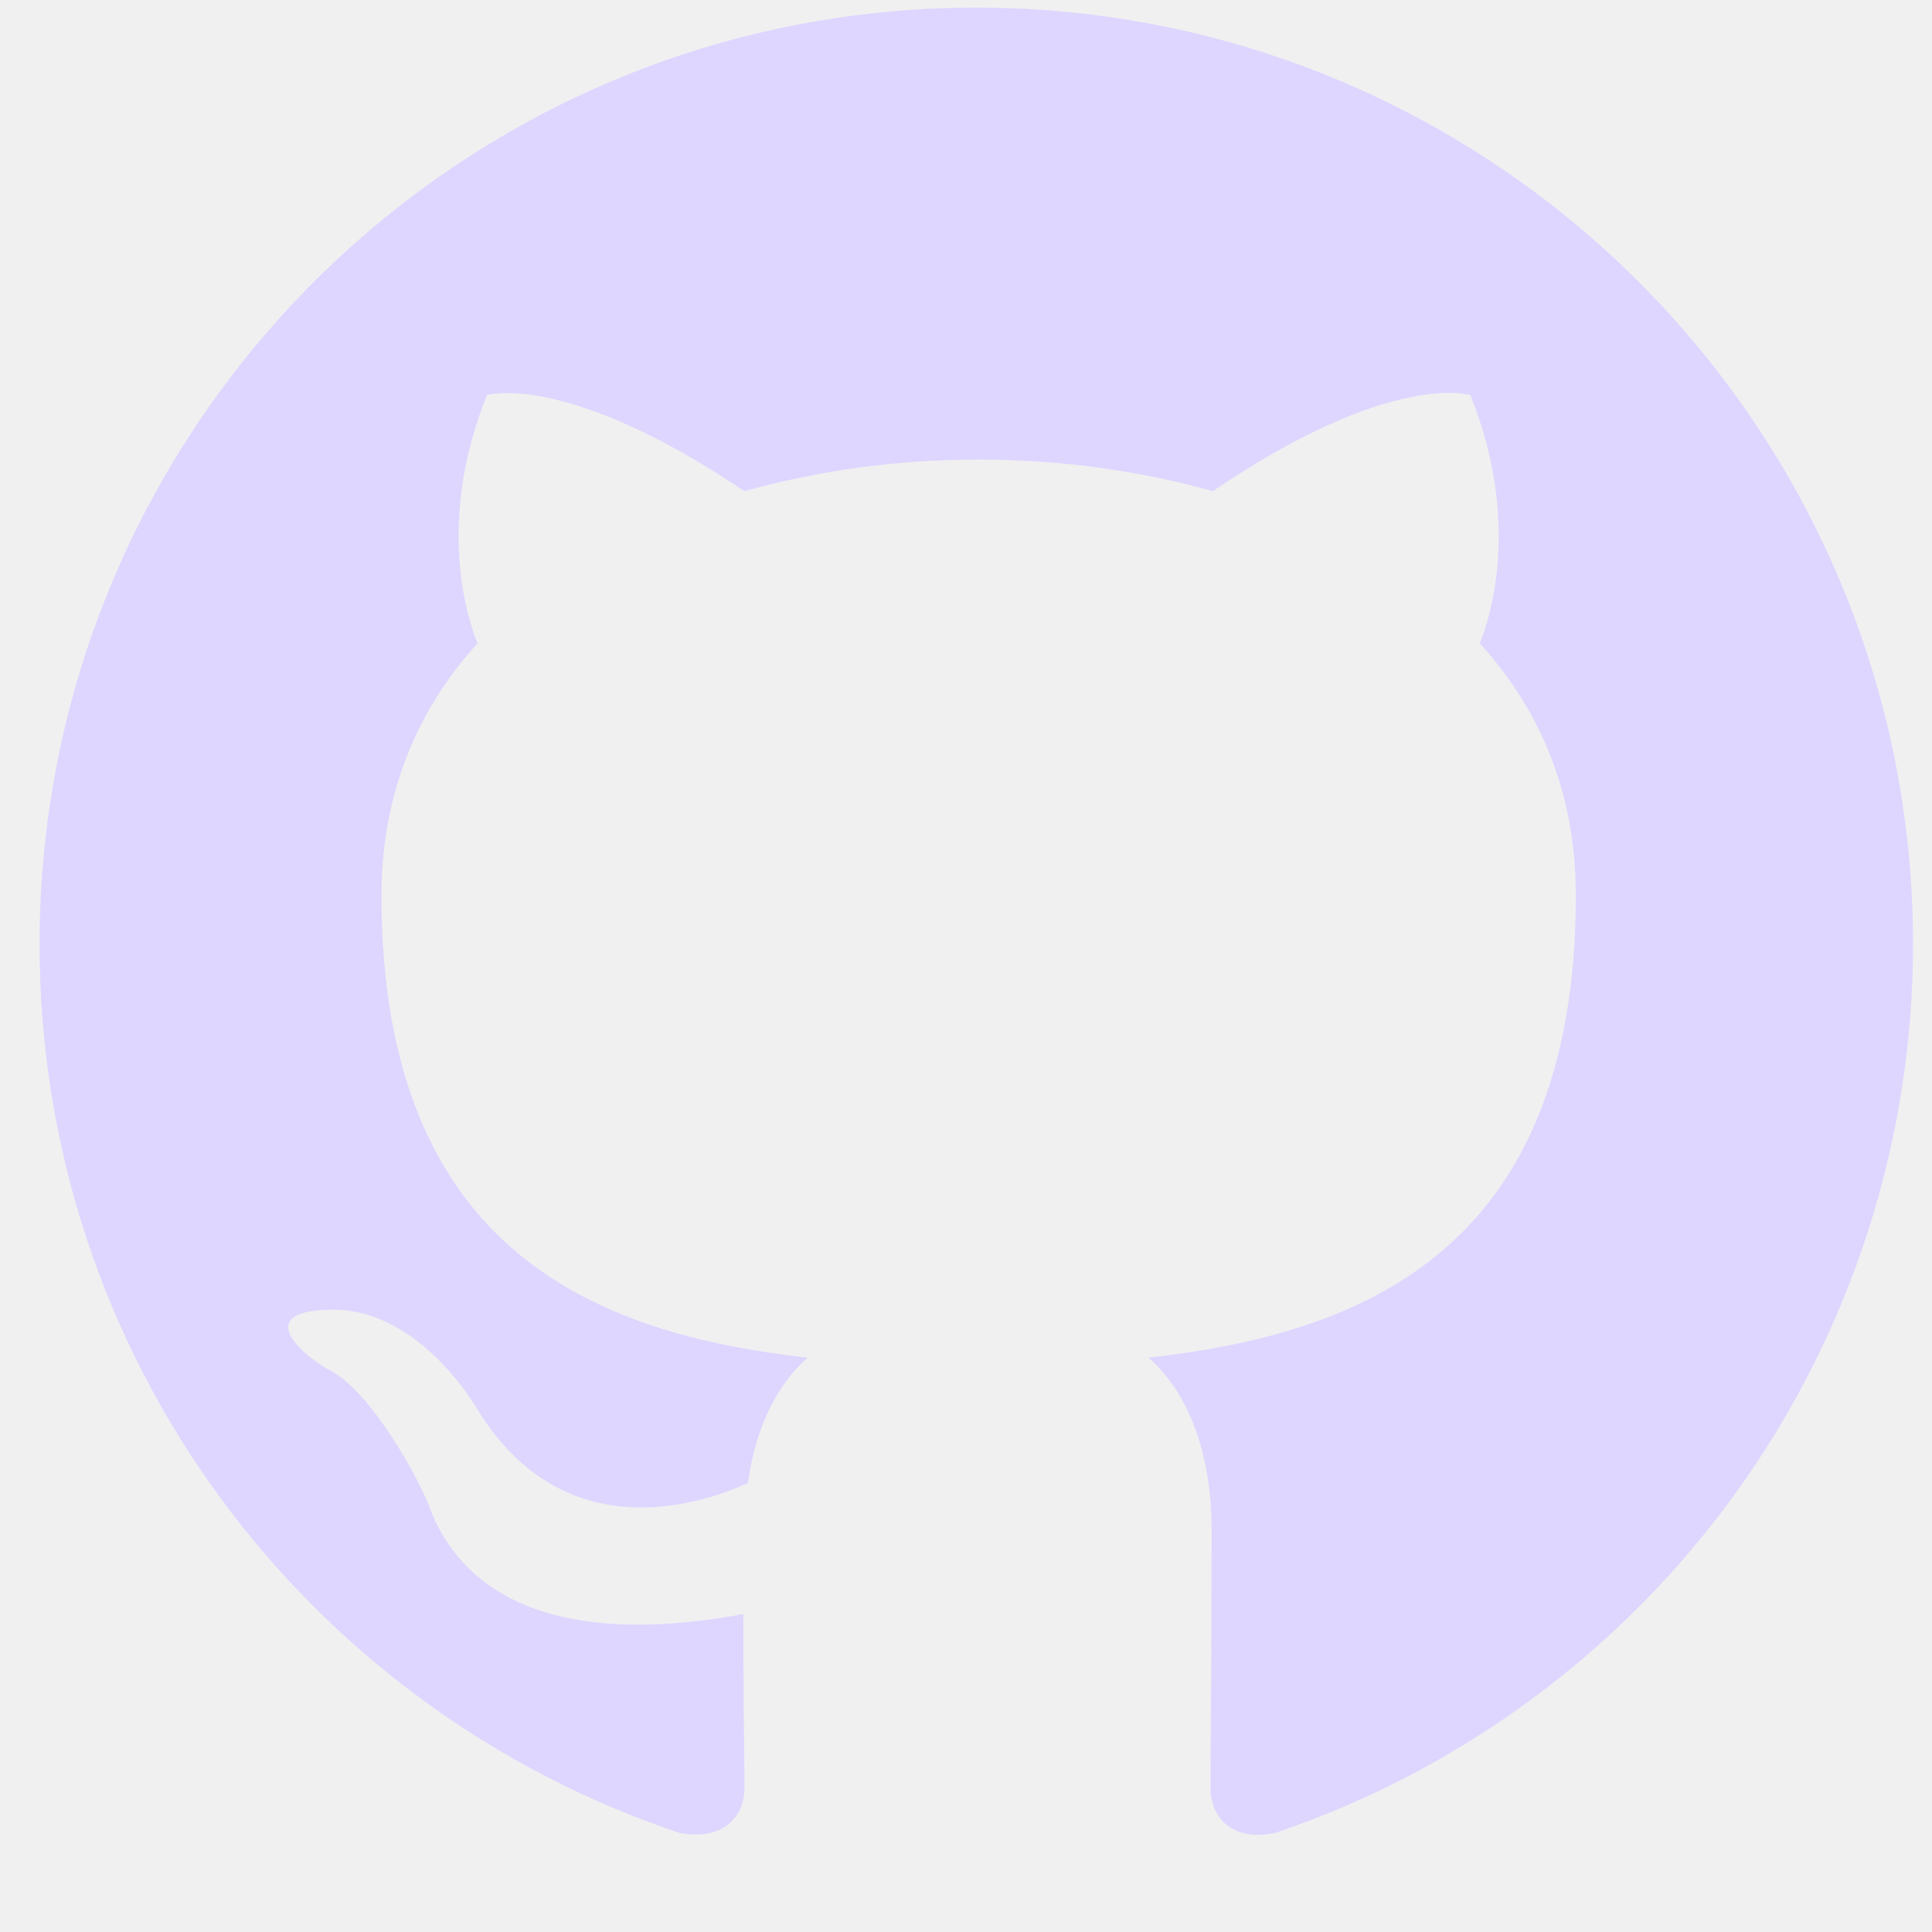
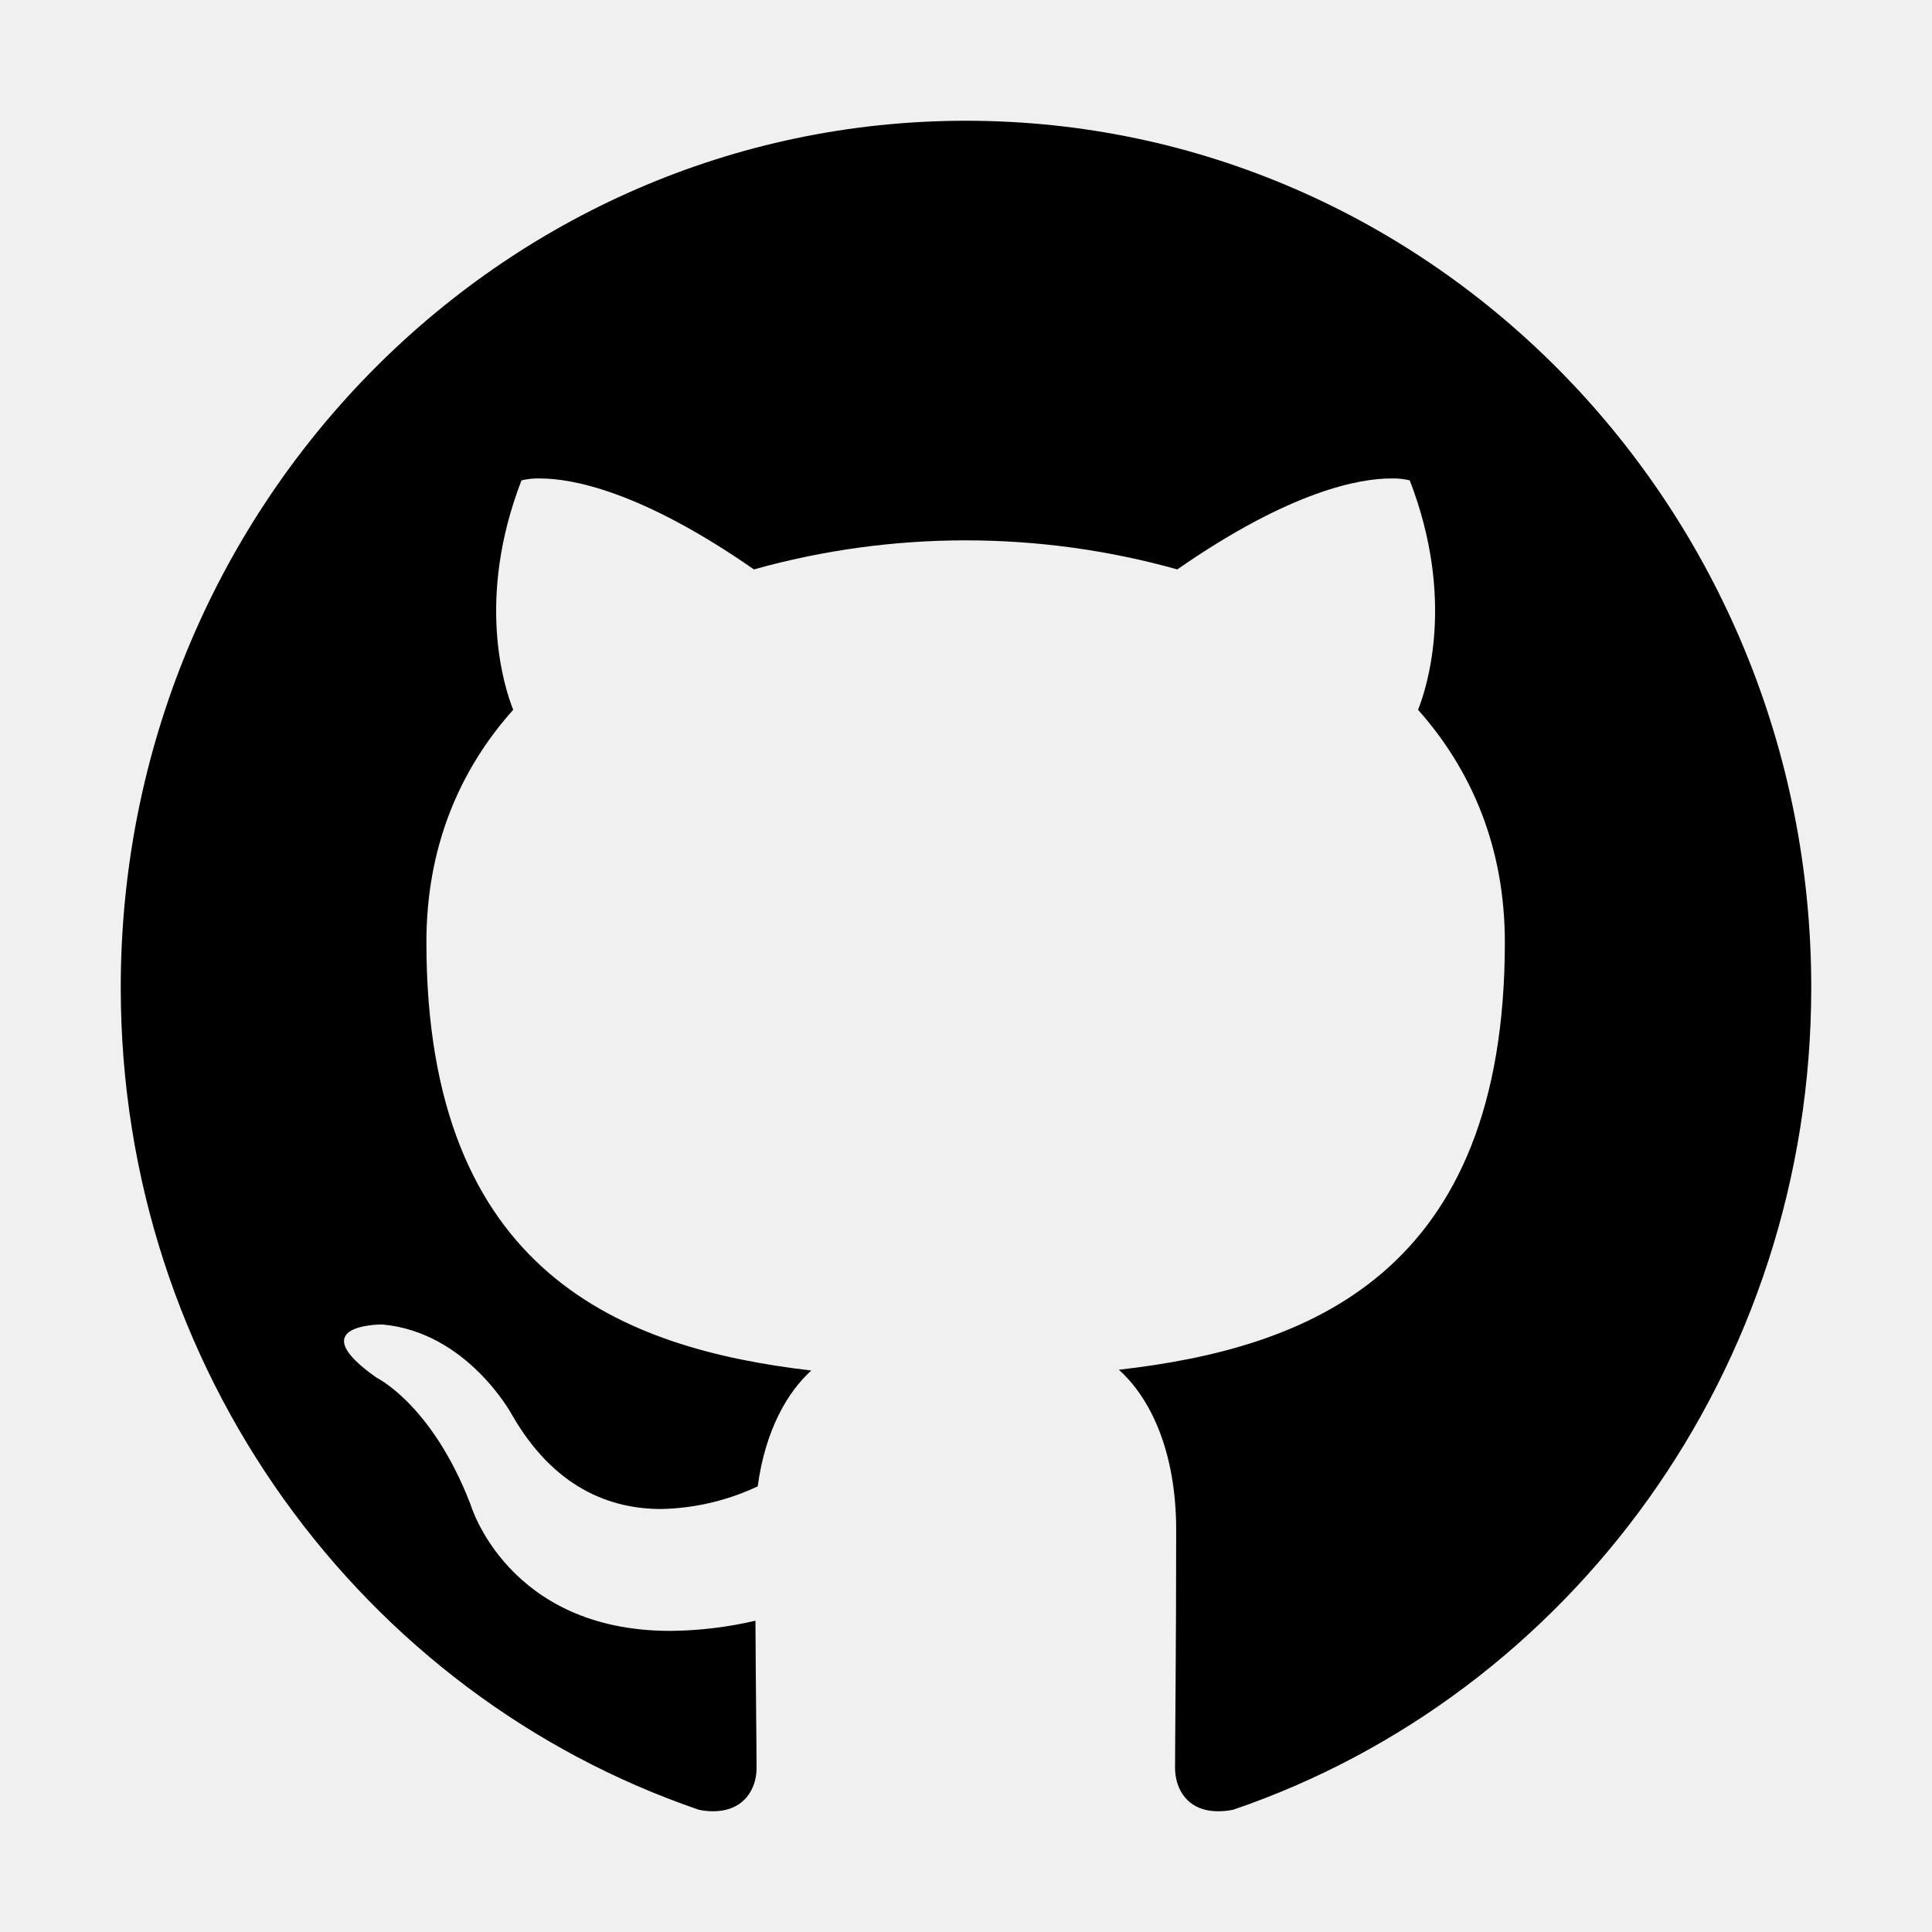
- <svg xmlns="http://www.w3.org/2000/svg" width="33" height="33" viewBox="0 0 33 33" fill="none">
-   <g clip-path="url(#clip0_39_334)">
-     <path d="M16.676 0.13C7.836 0.13 0.676 7.29 0.676 16.13C0.676 23.21 5.256 29.19 11.616 31.31C12.416 31.45 12.716 30.97 12.716 30.55C12.716 30.17 12.696 28.91 12.696 27.57C8.676 28.31 7.636 26.59 7.316 25.69C7.136 25.23 6.356 23.81 5.676 23.43C5.116 23.13 4.316 22.39 5.656 22.37C6.916 22.35 7.816 23.53 8.116 24.01C9.556 26.43 11.856 25.75 12.776 25.33C12.916 24.29 13.336 23.59 13.796 23.19C10.236 22.79 6.516 21.41 6.516 15.29C6.516 13.55 7.136 12.11 8.156 10.99C7.996 10.59 7.436 8.95 8.316 6.75C8.316 6.75 9.656 6.33 12.716 8.39C13.996 8.03 15.356 7.85 16.716 7.85C18.076 7.85 19.436 8.03 20.716 8.39C23.776 6.31 25.116 6.75 25.116 6.75C25.996 8.95 25.436 10.59 25.276 10.99C26.296 12.11 26.916 13.53 26.916 15.29C26.916 21.43 23.176 22.79 19.616 23.19C20.196 23.69 20.696 24.65 20.696 26.15C20.696 28.29 20.676 30.01 20.676 30.55C20.676 30.97 20.976 31.47 21.776 31.31C24.952 30.238 27.712 28.196 29.668 25.473C31.623 22.75 32.675 19.482 32.676 16.13C32.676 7.29 25.516 0.13 16.676 0.13Z" fill="#DED6FF" />
-   </g>
-   <defs>
-     <clipPath id="clip0_39_334">
-       <rect width="32" height="32" fill="white" transform="translate(0.675781 0.1297)" />
-     </clipPath>
-   </defs>
+ <svg xmlns="http://www.w3.org/2000/svg" class="ionicon" viewBox="0 0 512 512">
+   <path d="M256 32C132.3 32 32 134.9 32 261.7c0 101.5 64.2 187.5 153.2 217.9a17.56 17.56 0 003.8.4c8.3 0 11.5-6.1 11.5-11.4 0-5.5-.2-19.9-.3-39.1a102.4 102.4 0 01-22.6 2.7c-43.1 0-52.9-33.5-52.9-33.5-10.2-26.5-24.9-33.6-24.9-33.6-19.5-13.7-.1-14.1 1.4-14.1h.1c22.5 2 34.3 23.8 34.3 23.8 11.2 19.6 26.2 25.1 39.6 25.1a63 63 0 0025.6-6c2-14.8 7.8-24.9 14.2-30.7-49.7-5.8-102-25.5-102-113.5 0-25.1 8.7-45.6 23-61.6-2.3-5.8-10-29.2 2.2-60.8a18.64 18.64 0 015-.5c8.1 0 26.4 3.1 56.6 24.1a208.21 208.21 0 01112.2 0c30.2-21 48.5-24.1 56.6-24.1a18.64 18.64 0 015 .5c12.2 31.6 4.5 55 2.2 60.8 14.3 16.1 23 36.6 23 61.6 0 88.2-52.4 107.6-102.3 113.3 8 7.1 15.2 21.1 15.2 42.5 0 30.7-.3 55.5-.3 63 0 5.4 3.1 11.5 11.4 11.5a19.35 19.35 0 004-.4C415.9 449.2 480 363.1 480 261.7 480 134.9 379.7 32 256 32z" />
</svg>
